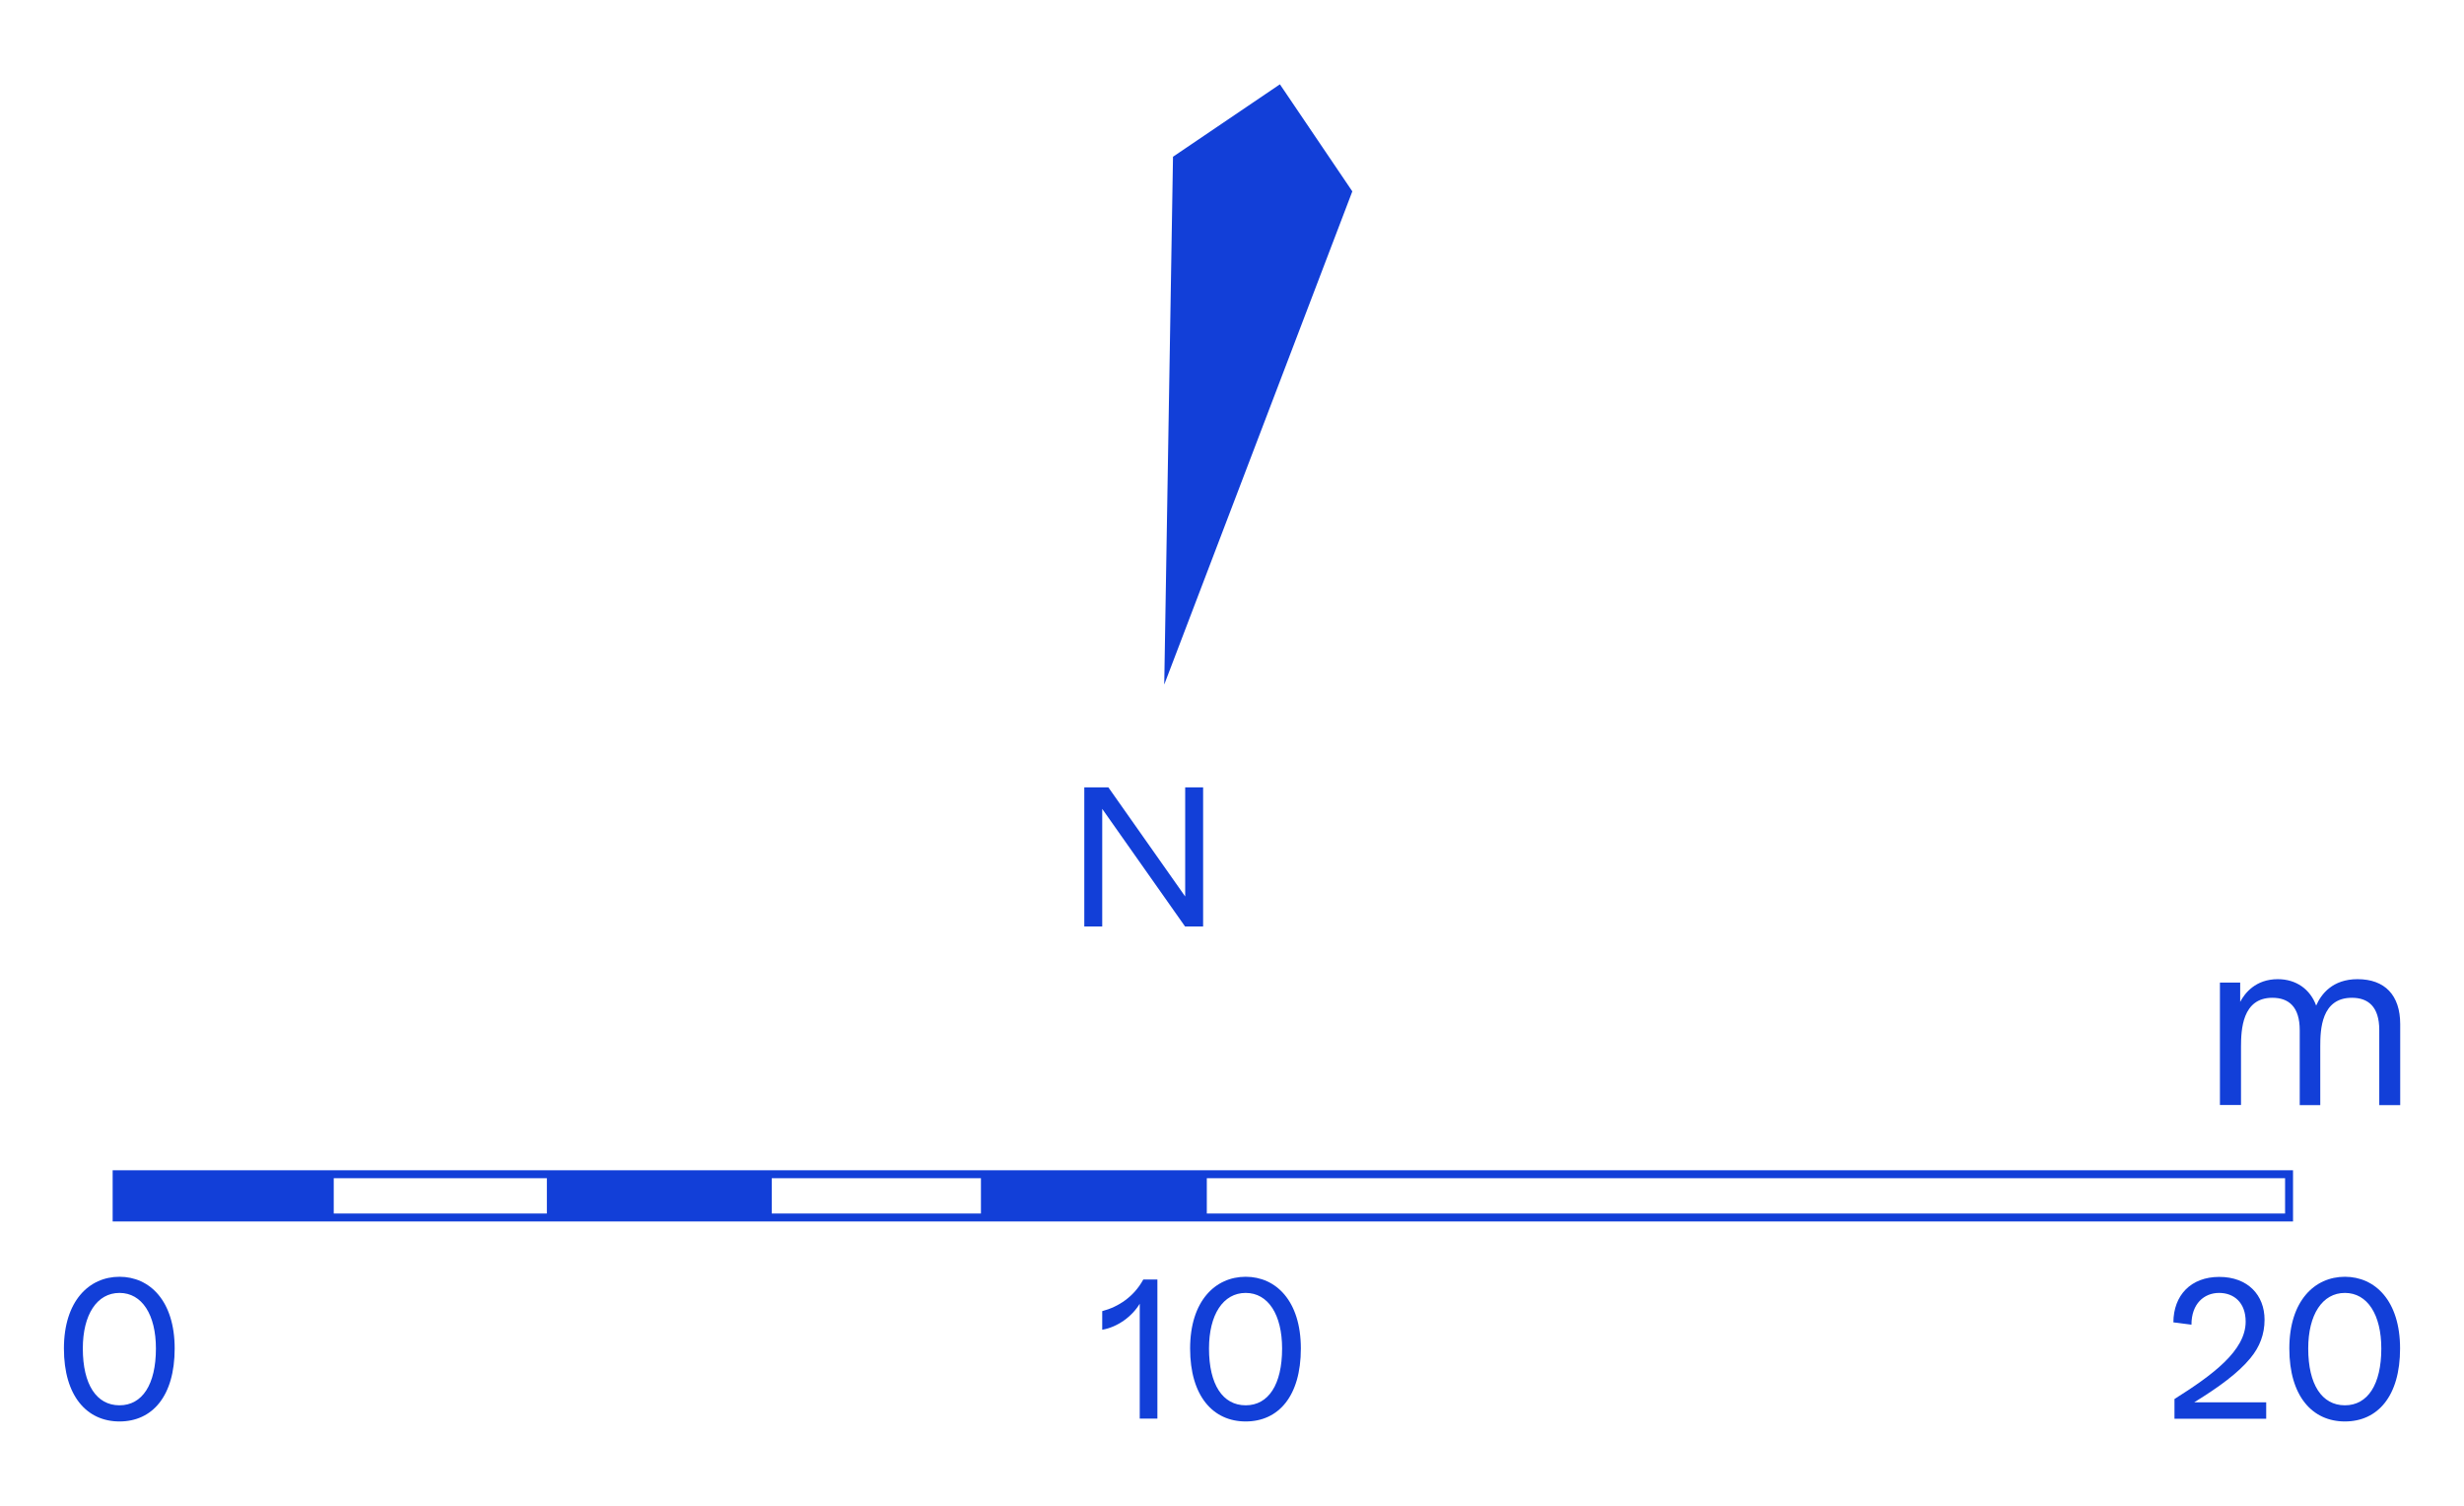
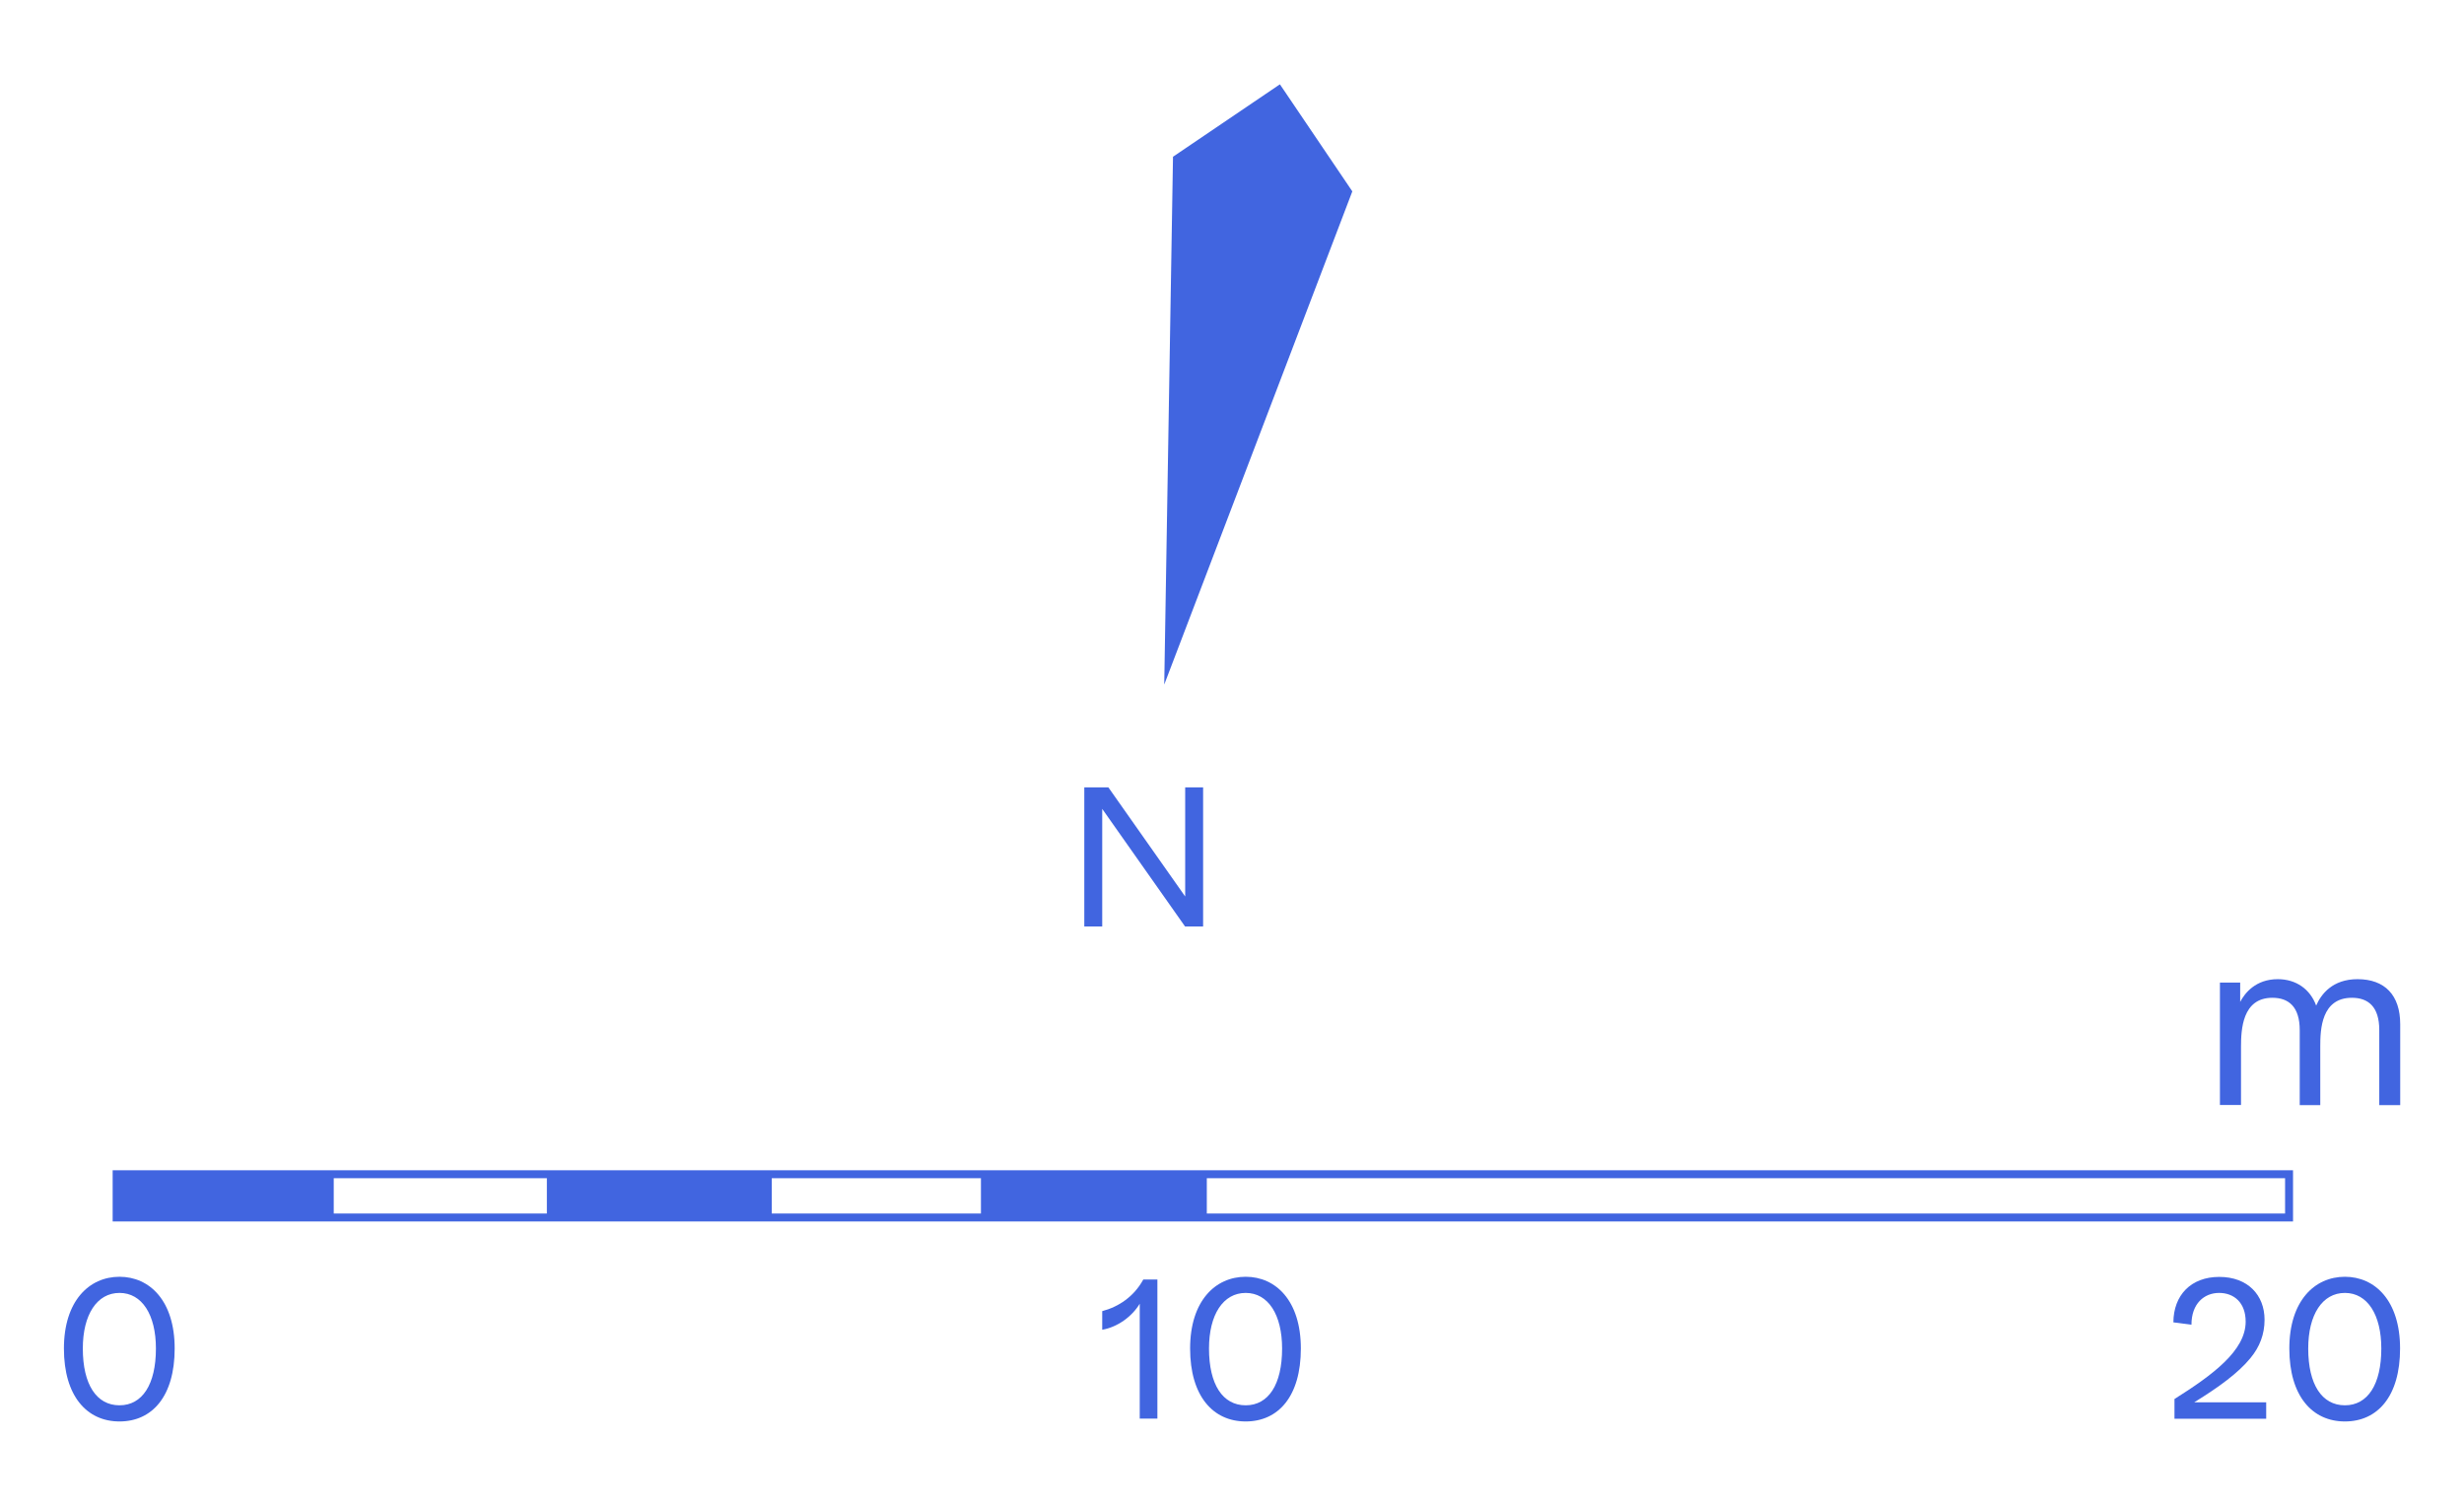
<svg xmlns="http://www.w3.org/2000/svg" viewBox="0 0 180 110">
  <defs>
    <style>
      .uuid-de83cde8-ba17-412e-9d55-768b39f90c0d {
-         fill: #123fd8;
+         fill: #123fd8cc;
      }
    </style>
  </defs>
  <g>
    <path class="uuid-de83cde8-ba17-412e-9d55-768b39f90c0d" d="M167.51,85.49H8.23v3.74h159.28v-3.74ZM39.95,88.65h-15.57v-2.58h15.57v2.58ZM71.66,88.65h-15.28v-2.58h15.28v2.58ZM166.93,88.65h-78.77v-2.58h78.77v2.58Z" />
    <path class="uuid-de83cde8-ba17-412e-9d55-768b39f90c0d" d="M8.73,93.27c-2.22,0-4.06,1.77-4.06,5.24s1.67,5.33,4.06,5.33,4.03-1.84,4.03-5.33-1.83-5.24-4.03-5.24ZM8.73,102.66c-1.68,0-2.68-1.52-2.68-4.15,0-2.47,1.03-4.06,2.68-4.06s2.66,1.6,2.66,4.06c0,2.64-1,4.15-2.66,4.15Z" />
    <polygon class="uuid-de83cde8-ba17-412e-9d55-768b39f90c0d" points="80.52 61.66 80.52 59.09 86.57 67.68 87.89 67.68 87.89 57.52 86.58 57.52 86.58 63.22 86.58 65.49 80.97 57.52 79.21 57.52 79.21 67.68 80.52 67.68 80.52 61.66" />
    <polygon class="uuid-de83cde8-ba17-412e-9d55-768b39f90c0d" points="93.5 6.16 85.69 11.45 85.05 50.01 98.79 13.98 93.5 6.16" />
    <path class="uuid-de83cde8-ba17-412e-9d55-768b39f90c0d" d="M80.52,95.78v1.36c1.12-.19,2.18-.97,2.74-1.9v8.39h1.29v-10.16h-1.03c-.68,1.25-1.81,2-3,2.31Z" />
    <path class="uuid-de83cde8-ba17-412e-9d55-768b39f90c0d" d="M91,93.27c-2.22,0-4.06,1.77-4.06,5.24s1.67,5.33,4.06,5.33,4.03-1.84,4.03-5.33-1.83-5.24-4.03-5.24ZM91,102.66c-1.68,0-2.68-1.52-2.68-4.15,0-2.47,1.03-4.06,2.68-4.06s2.66,1.6,2.66,4.06c0,2.64-1,4.15-2.66,4.15Z" />
    <path class="uuid-de83cde8-ba17-412e-9d55-768b39f90c0d" d="M160.31,102.43c1.78-1.1,3.19-2.12,4.09-3.22.67-.81,1.03-1.73,1.03-2.8,0-1.81-1.23-3.13-3.31-3.13s-3.34,1.35-3.35,3.32l1.32.17c0-1.54.93-2.32,2.02-2.32s1.94.71,1.94,2.1c0,2.12-2.42,3.9-5.2,5.65v1.44h6.7v-1.2h-5.25Z" />
    <path class="uuid-de83cde8-ba17-412e-9d55-768b39f90c0d" d="M171.3,93.27c-2.22,0-4.06,1.77-4.06,5.24s1.67,5.33,4.06,5.33,4.03-1.84,4.03-5.33-1.83-5.24-4.03-5.24ZM171.3,102.66c-1.68,0-2.68-1.52-2.68-4.15,0-2.47,1.03-4.06,2.68-4.06s2.66,1.6,2.66,4.06c0,2.64-1,4.15-2.66,4.15Z" />
  </g>
  <path class="uuid-de83cde8-ba17-412e-9d55-768b39f90c0d" d="M162.17,80.72v-8.94h1.48v1.41c.33-.63,1.12-1.66,2.75-1.66,1.34,0,2.37.74,2.8,1.93.36-.83,1.19-1.93,3.02-1.93,2,0,3.12,1.17,3.12,3.29v5.91h-1.53v-5.49c0-1.7-.81-2.35-2-2.35-2.24,0-2.31,2.33-2.31,3.54v4.3h-1.5v-5.47c0-1.72-.81-2.37-2-2.37-2.2,0-2.29,2.33-2.29,3.59v4.24h-1.52Z" />
</svg>
